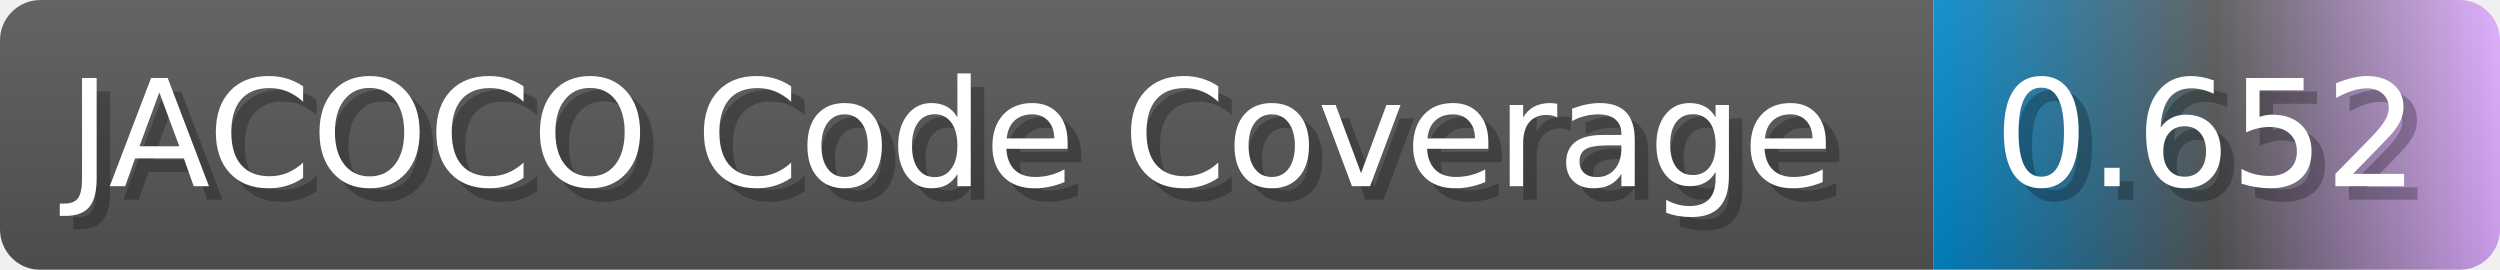
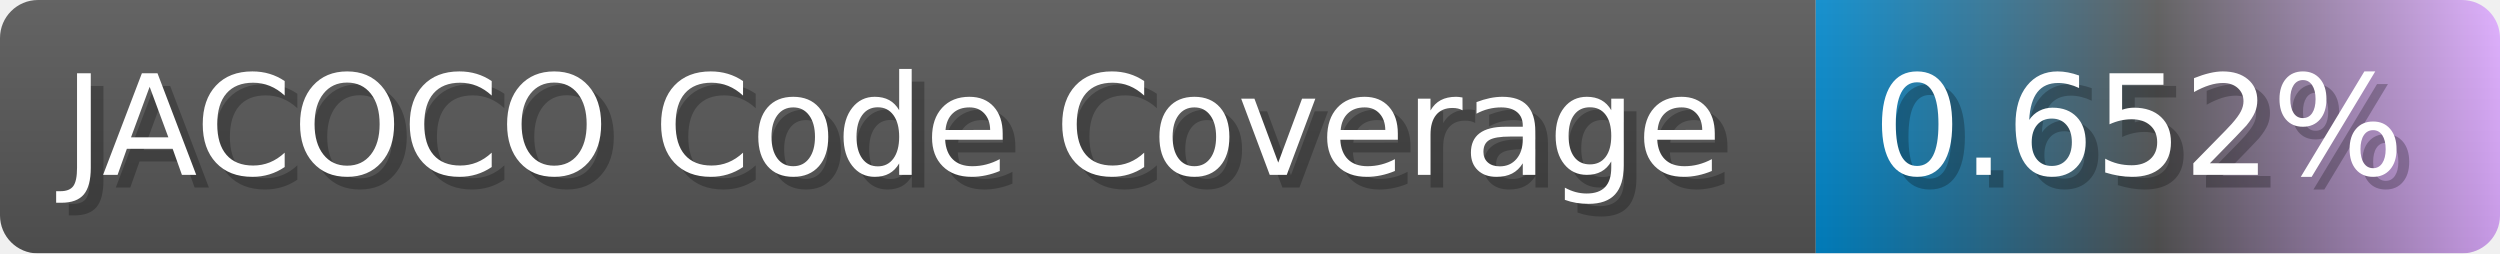
- <svg xmlns="http://www.w3.org/2000/svg" width="185.3" height="20" viewBox="0 0 1853 200" role="img" aria-label="JACOCO Code Coverage: 0.652">
+ <svg xmlns="http://www.w3.org/2000/svg" width="197.3" height="20" viewBox="0 0 1973 200" role="img" aria-label="JACOCO Code Coverage: 0.652%">
  <linearGradient id="a" x2="0" y2="100%">
    <stop offset="0" stop-opacity=".1" stop-color="#EEE" />
    <stop offset="1" stop-opacity=".1" />
  </linearGradient>
  <mask id="m">
-     <rect width="1853" height="200" rx="30" fill="#FFF" />
+     <rect width="1973" height="200" rx="30" fill="#FFF" />
  </mask>
  <g mask="url(#m)">
    <rect width="1433" height="200" fill="#555" />
-     <rect width="420" height="200" fill="url(#x)" x="1433" />
-     <rect width="1853" height="200" fill="url(#a)" />
+     <rect width="540" height="200" fill="url(#x)" x="1433" />
+     <rect width="1973" height="200" fill="url(#a)" />
  </g>
  <g aria-hidden="true" fill="#fff" text-anchor="start" font-family="Verdana,DejaVu Sans,sans-serif" font-size="110">
    <text x="60" y="148" textLength="1333" fill="#000" opacity="0.25">JACOCO Code Coverage</text>
    <text x="50" y="138" textLength="1333">JACOCO Code Coverage</text>
-     <text x="1488" y="148" textLength="320" fill="#000" opacity="0.25">0.652</text>
-     <text x="1478" y="138" textLength="320">0.652</text>
+     <text x="1488" y="148" textLength="440" fill="#000" opacity="0.25">0.652%</text>
+     <text x="1478" y="138" textLength="440">0.652%</text>
  </g>
  <linearGradient id="x" x1="0%" y1="0%" x2="100%" y2="0%">
    <stop offset="0%" style="stop-color:#08C" />
    <stop offset="50%" style="stop-color:#555" />
    <stop offset="100%" style="stop-color:#daf" />
  </linearGradient>
</svg>
